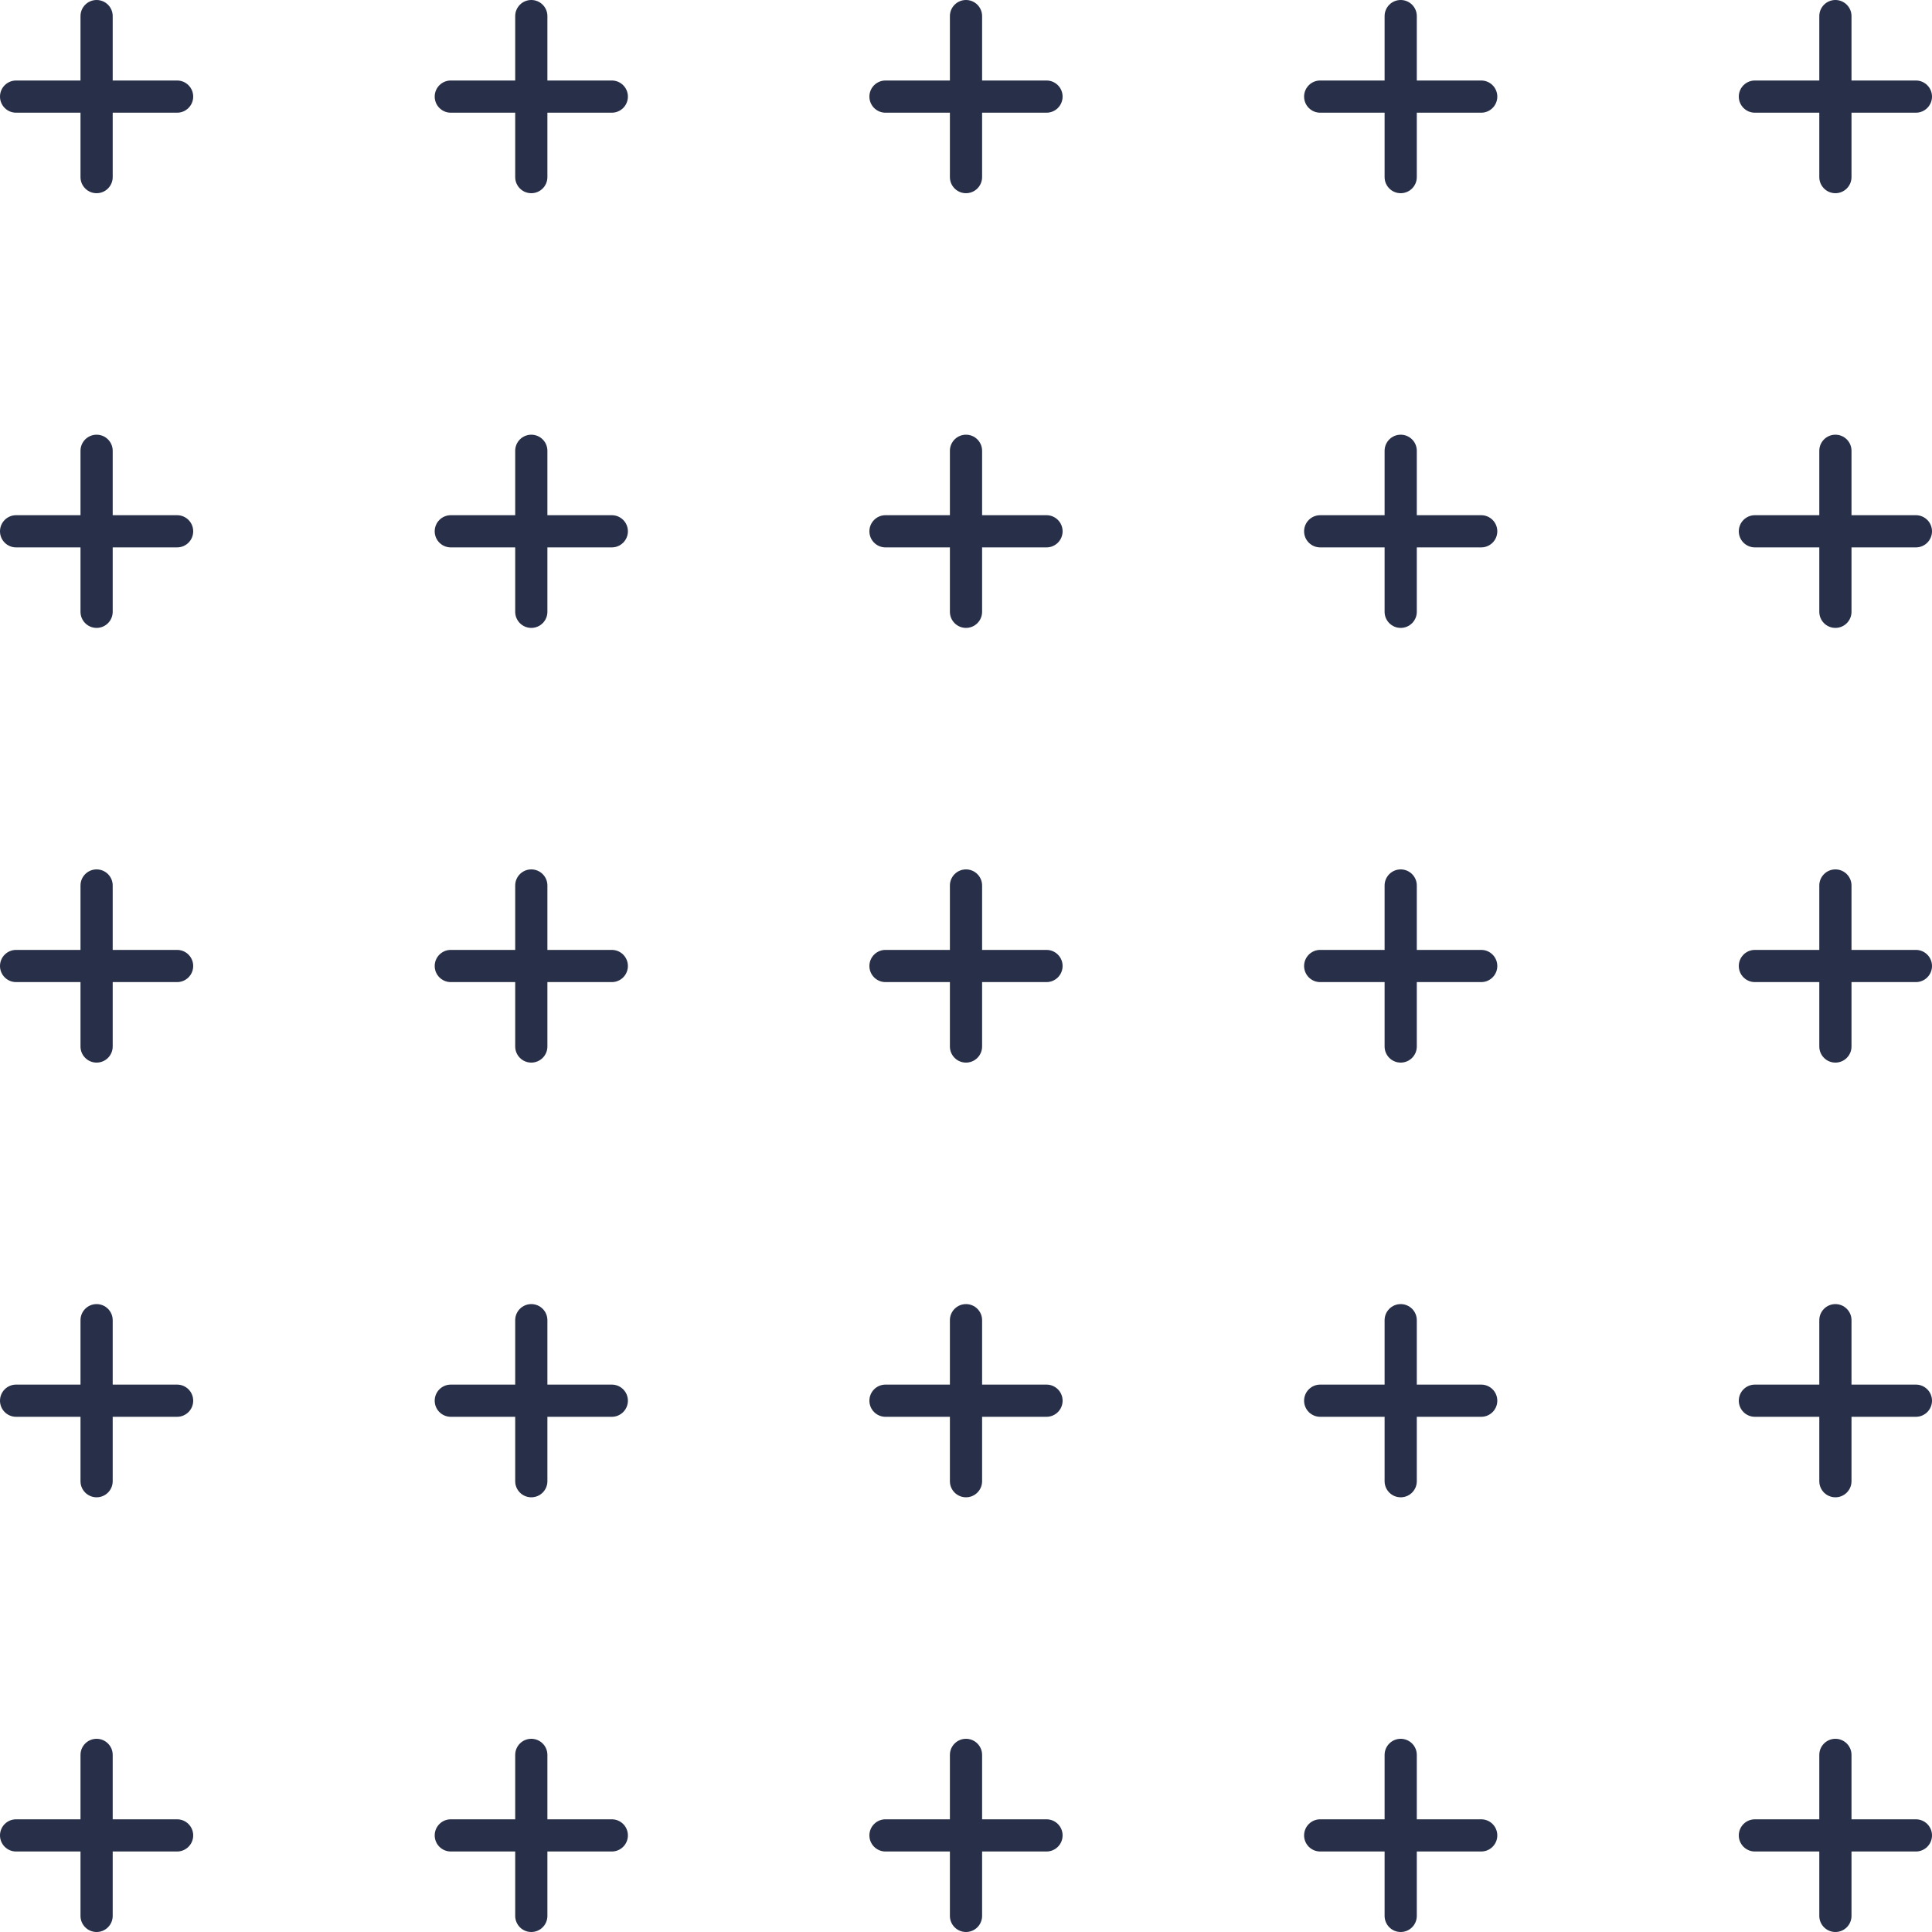
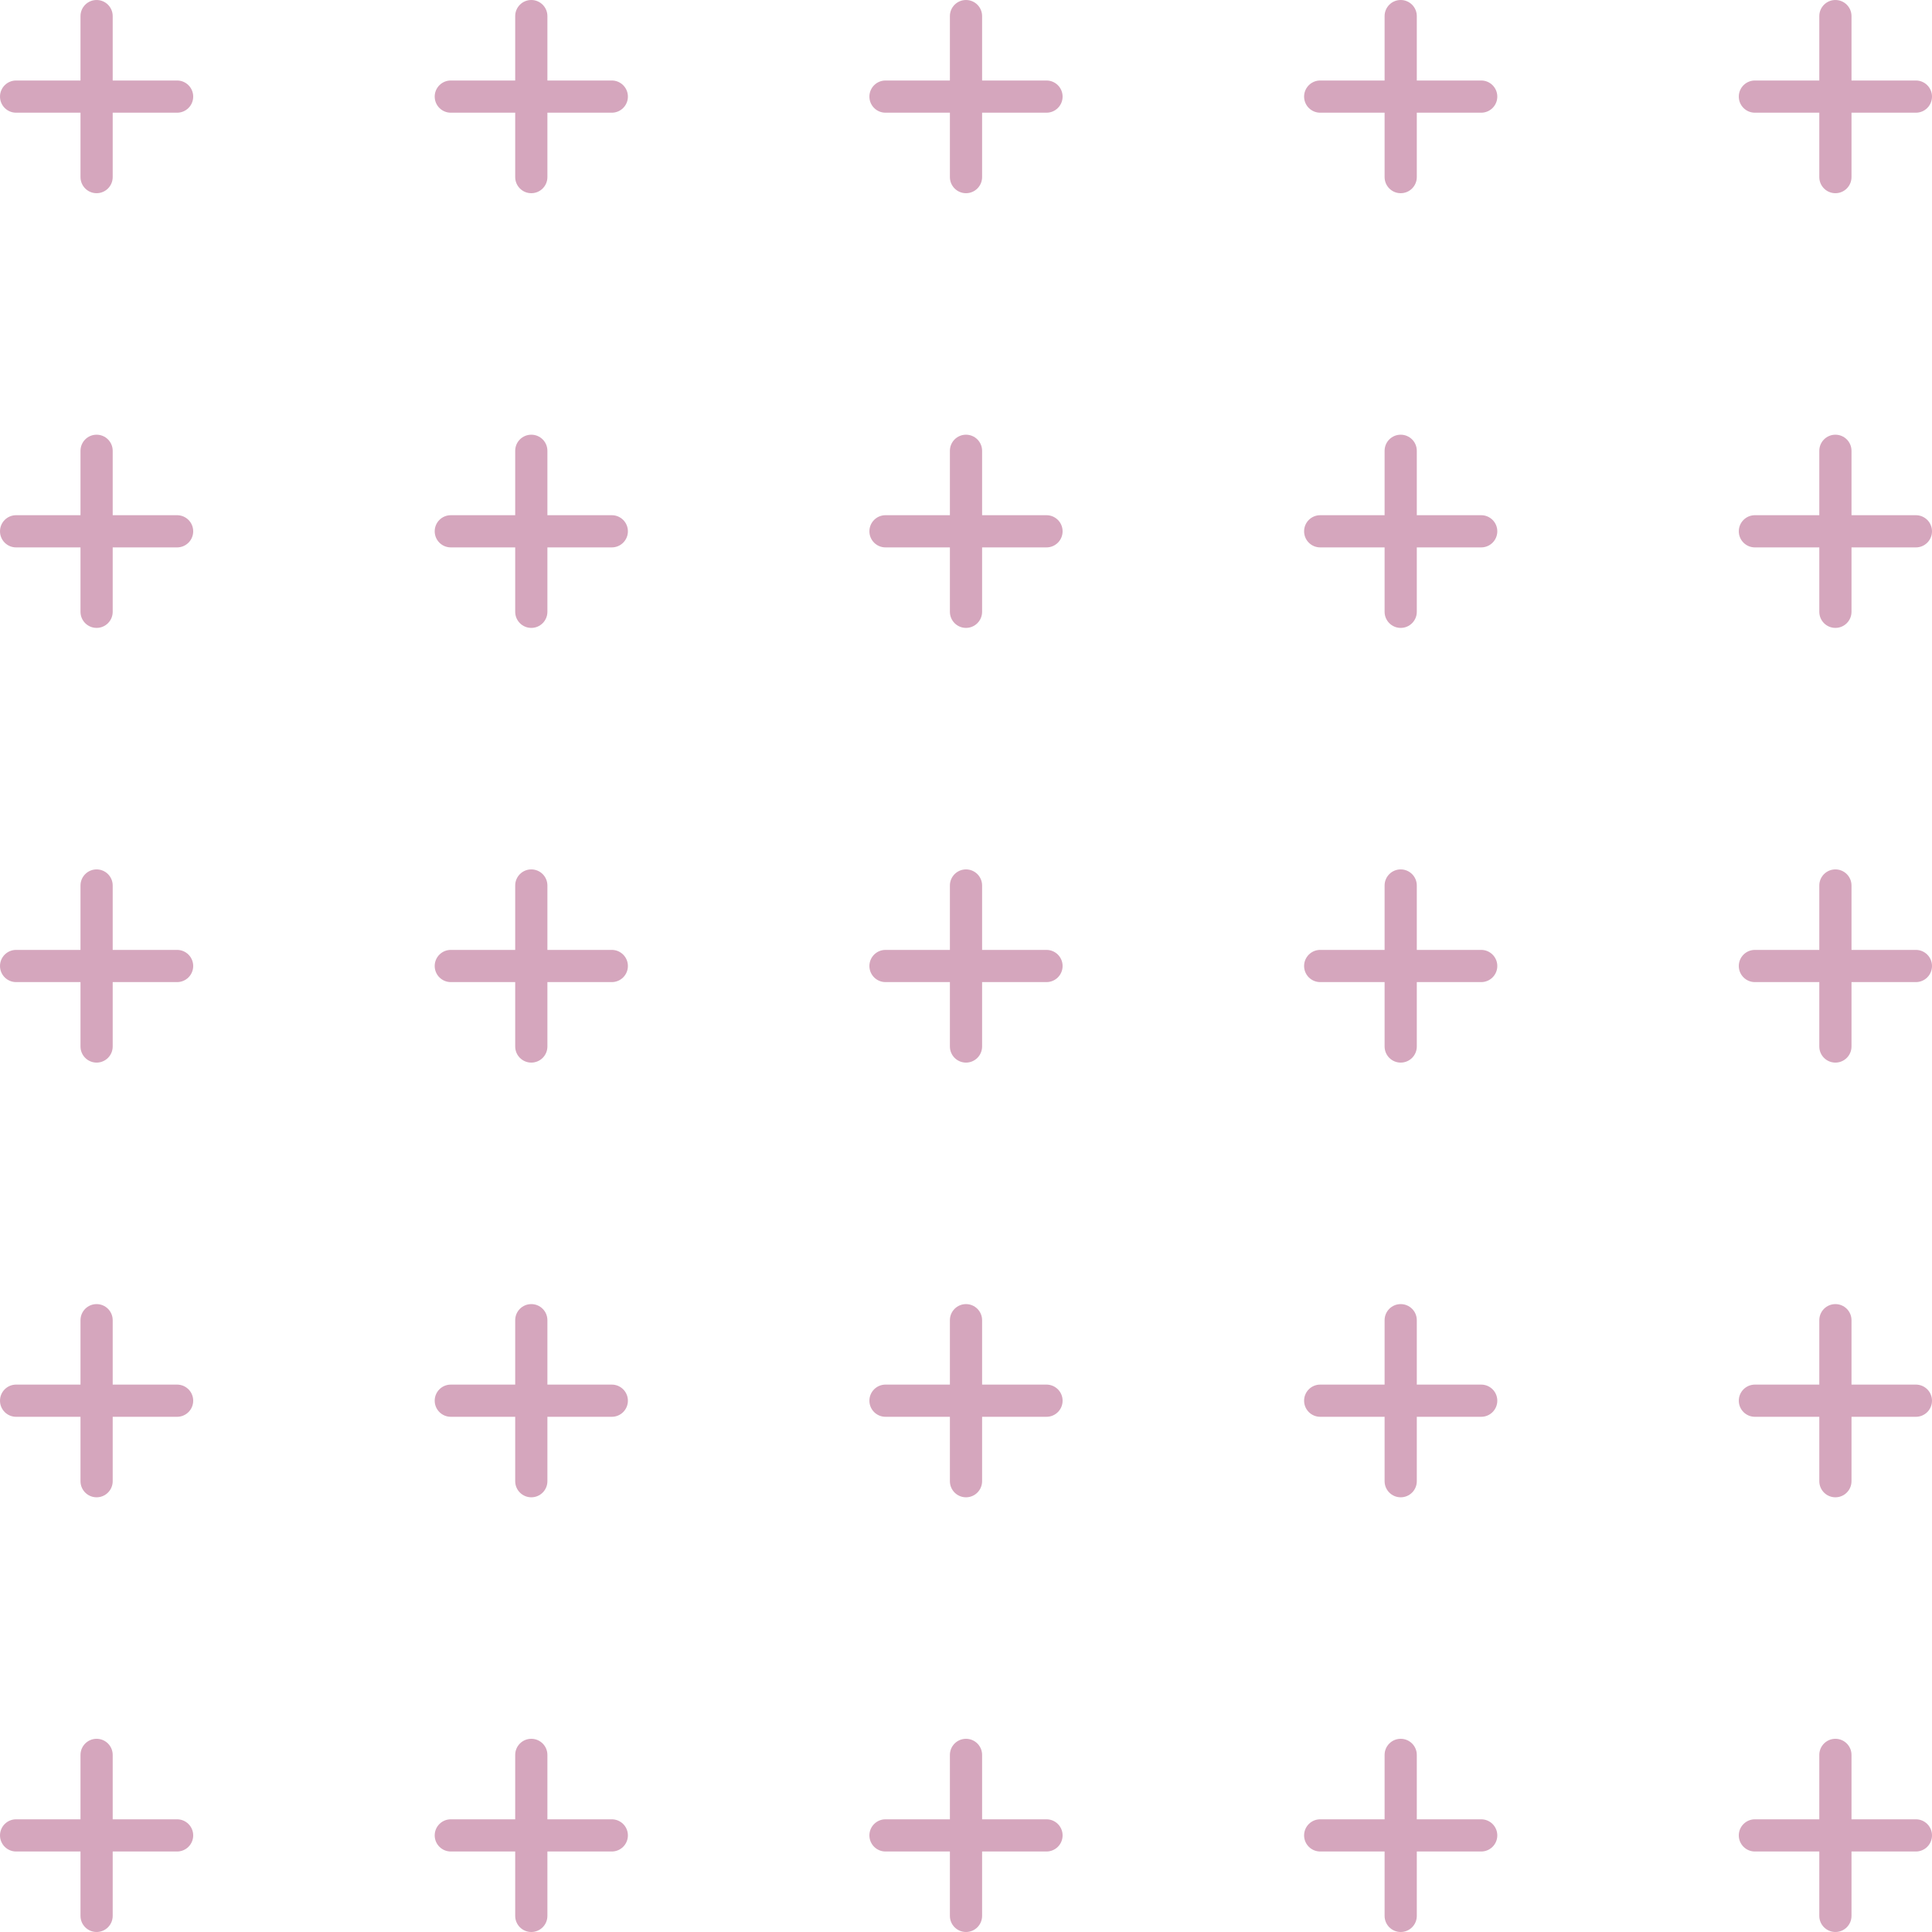
<svg xmlns="http://www.w3.org/2000/svg" width="120" height="120" viewBox="0 0 120 120">
  <g id="Group_1203" data-name="Group 1203" transform="translate(-384 -1392)">
-     <rect id="Rectangle_2206" data-name="Rectangle 2206" width="12" height="2" rx="1" transform="translate(391 1392) rotate(90)" fill="#282f49" />
-     <rect id="Rectangle_2271" data-name="Rectangle 2271" width="12" height="2" rx="1" transform="translate(391 1500) rotate(90)" fill="#282f49" />
-     <rect id="Rectangle_2238" data-name="Rectangle 2238" width="12" height="2" rx="1" transform="translate(391 1446) rotate(90)" fill="#282f49" />
-     <rect id="Rectangle_2222" data-name="Rectangle 2222" width="12" height="2" rx="1" transform="translate(391 1419) rotate(90)" fill="#282f49" />
-     <rect id="Rectangle_2241" data-name="Rectangle 2241" width="12" height="2" rx="1" transform="translate(391 1473) rotate(90)" fill="#282f49" />
-     <rect id="Rectangle_2214" data-name="Rectangle 2214" width="12" height="2" rx="1" transform="translate(499 1392) rotate(90)" fill="#282f49" />
-     <rect id="Rectangle_2289" data-name="Rectangle 2289" width="12" height="2" rx="1" transform="translate(499 1500) rotate(90)" fill="#282f49" />
-     <rect id="Rectangle_2256" data-name="Rectangle 2256" width="12" height="2" rx="1" transform="translate(499 1446) rotate(90)" fill="#282f49" />
-     <rect id="Rectangle_2231" data-name="Rectangle 2231" width="12" height="2" rx="1" transform="translate(499 1419) rotate(90)" fill="#282f49" />
-     <rect id="Rectangle_2257" data-name="Rectangle 2257" width="12" height="2" rx="1" transform="translate(499 1473) rotate(90)" fill="#282f49" />
-     <rect id="Rectangle_2210" data-name="Rectangle 2210" width="12" height="2" rx="1" transform="translate(445 1392) rotate(90)" fill="#282f49" />
-     <rect id="Rectangle_2279" data-name="Rectangle 2279" width="12" height="2" rx="1" transform="translate(445 1500) rotate(90)" fill="#282f49" />
-     <rect id="Rectangle_2248" data-name="Rectangle 2248" width="12" height="2" rx="1" transform="translate(445 1446) rotate(90)" fill="#282f49" />
-     <rect id="Rectangle_2226" data-name="Rectangle 2226" width="12" height="2" rx="1" transform="translate(445 1419) rotate(90)" fill="#282f49" />
-     <rect id="Rectangle_2249" data-name="Rectangle 2249" width="12" height="2" rx="1" transform="translate(445 1473) rotate(90)" fill="#282f49" />
-     <rect id="Rectangle_2209" data-name="Rectangle 2209" width="12" height="2" rx="1" transform="translate(418 1392) rotate(90)" fill="#282f49" />
-     <rect id="Rectangle_2273" data-name="Rectangle 2273" width="12" height="2" rx="1" transform="translate(418 1500) rotate(90)" fill="#282f49" />
-     <rect id="Rectangle_2242" data-name="Rectangle 2242" width="12" height="2" rx="1" transform="translate(418 1446) rotate(90)" fill="#282f49" />
-     <rect id="Rectangle_2223" data-name="Rectangle 2223" width="12" height="2" rx="1" transform="translate(418 1419) rotate(90)" fill="#282f49" />
-     <rect id="Rectangle_2243" data-name="Rectangle 2243" width="12" height="2" rx="1" transform="translate(418 1473) rotate(90)" fill="#282f49" />
-     <rect id="Rectangle_2211" data-name="Rectangle 2211" width="12" height="2" rx="1" transform="translate(472 1392) rotate(90)" fill="#282f49" />
-     <rect id="Rectangle_2295" data-name="Rectangle 2295" width="12" height="2" rx="1" transform="translate(472 1500) rotate(90)" fill="#282f49" />
-     <rect id="Rectangle_2250" data-name="Rectangle 2250" width="12" height="2" rx="1" transform="translate(472 1446) rotate(90)" fill="#282f49" />
-     <rect id="Rectangle_2227" data-name="Rectangle 2227" width="12" height="2" rx="1" transform="translate(472 1419) rotate(90)" fill="#282f49" />
-     <rect id="Rectangle_2251" data-name="Rectangle 2251" width="12" height="2" rx="1" transform="translate(472 1473) rotate(90)" fill="#282f49" />
-     <rect id="Rectangle_2207" data-name="Rectangle 2207" width="12" height="2" rx="1" transform="translate(396 1399) rotate(-180)" fill="#282f49" />
-     <rect id="Rectangle_2270" data-name="Rectangle 2270" width="12" height="2" rx="1" transform="translate(396 1507) rotate(-180)" fill="#282f49" />
-     <rect id="Rectangle_2239" data-name="Rectangle 2239" width="12" height="2" rx="1" transform="translate(396 1453) rotate(-180)" fill="#282f49" />
-     <rect id="Rectangle_2224" data-name="Rectangle 2224" width="12" height="2" rx="1" transform="translate(396 1426) rotate(-180)" fill="#282f49" />
-     <rect id="Rectangle_2244" data-name="Rectangle 2244" width="12" height="2" rx="1" transform="translate(396 1480) rotate(-180)" fill="#282f49" />
-     <rect id="Rectangle_2215" data-name="Rectangle 2215" width="12" height="2" rx="1" transform="translate(504 1399) rotate(-180)" fill="#282f49" />
-     <rect id="Rectangle_2300" data-name="Rectangle 2300" width="12" height="2" rx="1" transform="translate(504 1507) rotate(-180)" fill="#282f49" />
-     <rect id="Rectangle_2252" data-name="Rectangle 2252" width="12" height="2" rx="1" transform="translate(504 1453) rotate(-180)" fill="#282f49" />
-     <rect id="Rectangle_2228" data-name="Rectangle 2228" width="12" height="2" rx="1" transform="translate(504 1426) rotate(-180)" fill="#282f49" />
-     <rect id="Rectangle_2253" data-name="Rectangle 2253" width="12" height="2" rx="1" transform="translate(504 1480) rotate(-180)" fill="#282f49" />
-     <rect id="Rectangle_2212" data-name="Rectangle 2212" width="12" height="2" rx="1" transform="translate(450 1399) rotate(-180)" fill="#282f49" />
-     <rect id="Rectangle_2284" data-name="Rectangle 2284" width="12" height="2" rx="1" transform="translate(450 1507) rotate(-180)" fill="#282f49" />
-     <rect id="Rectangle_2245" data-name="Rectangle 2245" width="12" height="2" rx="1" transform="translate(450 1453) rotate(-180)" fill="#282f49" />
-     <rect id="Rectangle_2229" data-name="Rectangle 2229" width="12" height="2" rx="1" transform="translate(450 1426) rotate(-180)" fill="#282f49" />
-     <rect id="Rectangle_2246" data-name="Rectangle 2246" width="12" height="2" rx="1" transform="translate(450 1480) rotate(-180)" fill="#282f49" />
-     <rect id="Rectangle_2208" data-name="Rectangle 2208" width="12" height="2" rx="1" transform="translate(423 1399) rotate(-180)" fill="#282f49" />
-     <rect id="Rectangle_2276" data-name="Rectangle 2276" width="12" height="2" rx="1" transform="translate(423 1507) rotate(-180)" fill="#282f49" />
-     <rect id="Rectangle_2240" data-name="Rectangle 2240" width="12" height="2" rx="1" transform="translate(423 1453) rotate(-180)" fill="#282f49" />
-     <rect id="Rectangle_2225" data-name="Rectangle 2225" width="12" height="2" rx="1" transform="translate(423 1426) rotate(-180)" fill="#282f49" />
-     <rect id="Rectangle_2247" data-name="Rectangle 2247" width="12" height="2" rx="1" transform="translate(423 1480) rotate(-180)" fill="#282f49" />
-     <rect id="Rectangle_2213" data-name="Rectangle 2213" width="12" height="2" rx="1" transform="translate(477 1399) rotate(-180)" fill="#282f49" />
-     <rect id="Rectangle_2306" data-name="Rectangle 2306" width="12" height="2" rx="1" transform="translate(477 1507) rotate(-180)" fill="#282f49" />
-     <rect id="Rectangle_2254" data-name="Rectangle 2254" width="12" height="2" rx="1" transform="translate(477 1453) rotate(-180)" fill="#282f49" />
-     <rect id="Rectangle_2230" data-name="Rectangle 2230" width="12" height="2" rx="1" transform="translate(477 1426) rotate(-180)" fill="#282f49" />
-     <rect id="Rectangle_2255" data-name="Rectangle 2255" width="12" height="2" rx="1" transform="translate(477 1480) rotate(-180)" fill="#282f49" />
+     <rect id="Rectangle_2206" data-name="Rectangle 2206" width="12" height="2" rx="1" transform="translate(391 1392) rotate(90)" fill="#d5a6bd" />
+     <rect id="Rectangle_2271" data-name="Rectangle 2271" width="12" height="2" rx="1" transform="translate(391 1500) rotate(90)" fill="#d5a6bd" />
+     <rect id="Rectangle_2238" data-name="Rectangle 2238" width="12" height="2" rx="1" transform="translate(391 1446) rotate(90)" fill="#d5a6bd" />
+     <rect id="Rectangle_2222" data-name="Rectangle 2222" width="12" height="2" rx="1" transform="translate(391 1419) rotate(90)" fill="#d5a6bd" />
+     <rect id="Rectangle_2241" data-name="Rectangle 2241" width="12" height="2" rx="1" transform="translate(391 1473) rotate(90)" fill="#d5a6bd" />
+     <rect id="Rectangle_2214" data-name="Rectangle 2214" width="12" height="2" rx="1" transform="translate(499 1392) rotate(90)" fill="#d5a6bd" />
+     <rect id="Rectangle_2289" data-name="Rectangle 2289" width="12" height="2" rx="1" transform="translate(499 1500) rotate(90)" fill="#d5a6bd" />
+     <rect id="Rectangle_2256" data-name="Rectangle 2256" width="12" height="2" rx="1" transform="translate(499 1446) rotate(90)" fill="#d5a6bd" />
+     <rect id="Rectangle_2231" data-name="Rectangle 2231" width="12" height="2" rx="1" transform="translate(499 1419) rotate(90)" fill="#d5a6bd" />
+     <rect id="Rectangle_2257" data-name="Rectangle 2257" width="12" height="2" rx="1" transform="translate(499 1473) rotate(90)" fill="#d5a6bd" />
+     <rect id="Rectangle_2210" data-name="Rectangle 2210" width="12" height="2" rx="1" transform="translate(445 1392) rotate(90)" fill="#d5a6bd" />
+     <rect id="Rectangle_2279" data-name="Rectangle 2279" width="12" height="2" rx="1" transform="translate(445 1500) rotate(90)" fill="#d5a6bd" />
+     <rect id="Rectangle_2248" data-name="Rectangle 2248" width="12" height="2" rx="1" transform="translate(445 1446) rotate(90)" fill="#d5a6bd" />
+     <rect id="Rectangle_2226" data-name="Rectangle 2226" width="12" height="2" rx="1" transform="translate(445 1419) rotate(90)" fill="#d5a6bd" />
+     <rect id="Rectangle_2249" data-name="Rectangle 2249" width="12" height="2" rx="1" transform="translate(445 1473) rotate(90)" fill="#d5a6bd" />
+     <rect id="Rectangle_2209" data-name="Rectangle 2209" width="12" height="2" rx="1" transform="translate(418 1392) rotate(90)" fill="#d5a6bd" />
+     <rect id="Rectangle_2273" data-name="Rectangle 2273" width="12" height="2" rx="1" transform="translate(418 1500) rotate(90)" fill="#d5a6bd" />
+     <rect id="Rectangle_2242" data-name="Rectangle 2242" width="12" height="2" rx="1" transform="translate(418 1446) rotate(90)" fill="#d5a6bd" />
+     <rect id="Rectangle_2223" data-name="Rectangle 2223" width="12" height="2" rx="1" transform="translate(418 1419) rotate(90)" fill="#d5a6bd" />
+     <rect id="Rectangle_2243" data-name="Rectangle 2243" width="12" height="2" rx="1" transform="translate(418 1473) rotate(90)" fill="#d5a6bd" />
+     <rect id="Rectangle_2211" data-name="Rectangle 2211" width="12" height="2" rx="1" transform="translate(472 1392) rotate(90)" fill="#d5a6bd" />
+     <rect id="Rectangle_2295" data-name="Rectangle 2295" width="12" height="2" rx="1" transform="translate(472 1500) rotate(90)" fill="#d5a6bd" />
+     <rect id="Rectangle_2250" data-name="Rectangle 2250" width="12" height="2" rx="1" transform="translate(472 1446) rotate(90)" fill="#d5a6bd" />
+     <rect id="Rectangle_2227" data-name="Rectangle 2227" width="12" height="2" rx="1" transform="translate(472 1419) rotate(90)" fill="#d5a6bd" />
+     <rect id="Rectangle_2251" data-name="Rectangle 2251" width="12" height="2" rx="1" transform="translate(472 1473) rotate(90)" fill="#d5a6bd" />
+     <rect id="Rectangle_2207" data-name="Rectangle 2207" width="12" height="2" rx="1" transform="translate(396 1399) rotate(-180)" fill="#d5a6bd" />
+     <rect id="Rectangle_2270" data-name="Rectangle 2270" width="12" height="2" rx="1" transform="translate(396 1507) rotate(-180)" fill="#d5a6bd" />
+     <rect id="Rectangle_2239" data-name="Rectangle 2239" width="12" height="2" rx="1" transform="translate(396 1453) rotate(-180)" fill="#d5a6bd" />
+     <rect id="Rectangle_2224" data-name="Rectangle 2224" width="12" height="2" rx="1" transform="translate(396 1426) rotate(-180)" fill="#d5a6bd" />
+     <rect id="Rectangle_2244" data-name="Rectangle 2244" width="12" height="2" rx="1" transform="translate(396 1480) rotate(-180)" fill="#d5a6bd" />
+     <rect id="Rectangle_2215" data-name="Rectangle 2215" width="12" height="2" rx="1" transform="translate(504 1399) rotate(-180)" fill="#d5a6bd" />
+     <rect id="Rectangle_2300" data-name="Rectangle 2300" width="12" height="2" rx="1" transform="translate(504 1507) rotate(-180)" fill="#d5a6bd" />
+     <rect id="Rectangle_2252" data-name="Rectangle 2252" width="12" height="2" rx="1" transform="translate(504 1453) rotate(-180)" fill="#d5a6bd" />
+     <rect id="Rectangle_2228" data-name="Rectangle 2228" width="12" height="2" rx="1" transform="translate(504 1426) rotate(-180)" fill="#d5a6bd" />
+     <rect id="Rectangle_2253" data-name="Rectangle 2253" width="12" height="2" rx="1" transform="translate(504 1480) rotate(-180)" fill="#d5a6bd" />
+     <rect id="Rectangle_2212" data-name="Rectangle 2212" width="12" height="2" rx="1" transform="translate(450 1399) rotate(-180)" fill="#d5a6bd" />
+     <rect id="Rectangle_2284" data-name="Rectangle 2284" width="12" height="2" rx="1" transform="translate(450 1507) rotate(-180)" fill="#d5a6bd" />
+     <rect id="Rectangle_2245" data-name="Rectangle 2245" width="12" height="2" rx="1" transform="translate(450 1453) rotate(-180)" fill="#d5a6bd" />
+     <rect id="Rectangle_2229" data-name="Rectangle 2229" width="12" height="2" rx="1" transform="translate(450 1426) rotate(-180)" fill="#d5a6bd" />
+     <rect id="Rectangle_2246" data-name="Rectangle 2246" width="12" height="2" rx="1" transform="translate(450 1480) rotate(-180)" fill="#d5a6bd" />
+     <rect id="Rectangle_2208" data-name="Rectangle 2208" width="12" height="2" rx="1" transform="translate(423 1399) rotate(-180)" fill="#d5a6bd" />
+     <rect id="Rectangle_2276" data-name="Rectangle 2276" width="12" height="2" rx="1" transform="translate(423 1507) rotate(-180)" fill="#d5a6bd" />
+     <rect id="Rectangle_2240" data-name="Rectangle 2240" width="12" height="2" rx="1" transform="translate(423 1453) rotate(-180)" fill="#d5a6bd" />
+     <rect id="Rectangle_2225" data-name="Rectangle 2225" width="12" height="2" rx="1" transform="translate(423 1426) rotate(-180)" fill="#d5a6bd" />
+     <rect id="Rectangle_2247" data-name="Rectangle 2247" width="12" height="2" rx="1" transform="translate(423 1480) rotate(-180)" fill="#d5a6bd" />
+     <rect id="Rectangle_2213" data-name="Rectangle 2213" width="12" height="2" rx="1" transform="translate(477 1399) rotate(-180)" fill="#d5a6bd" />
+     <rect id="Rectangle_2306" data-name="Rectangle 2306" width="12" height="2" rx="1" transform="translate(477 1507) rotate(-180)" fill="#d5a6bd" />
+     <rect id="Rectangle_2254" data-name="Rectangle 2254" width="12" height="2" rx="1" transform="translate(477 1453) rotate(-180)" fill="#d5a6bd" />
+     <rect id="Rectangle_2230" data-name="Rectangle 2230" width="12" height="2" rx="1" transform="translate(477 1426) rotate(-180)" fill="#d5a6bd" />
+     <rect id="Rectangle_2255" data-name="Rectangle 2255" width="12" height="2" rx="1" transform="translate(477 1480) rotate(-180)" fill="#d5a6bd" />
  </g>
</svg>
